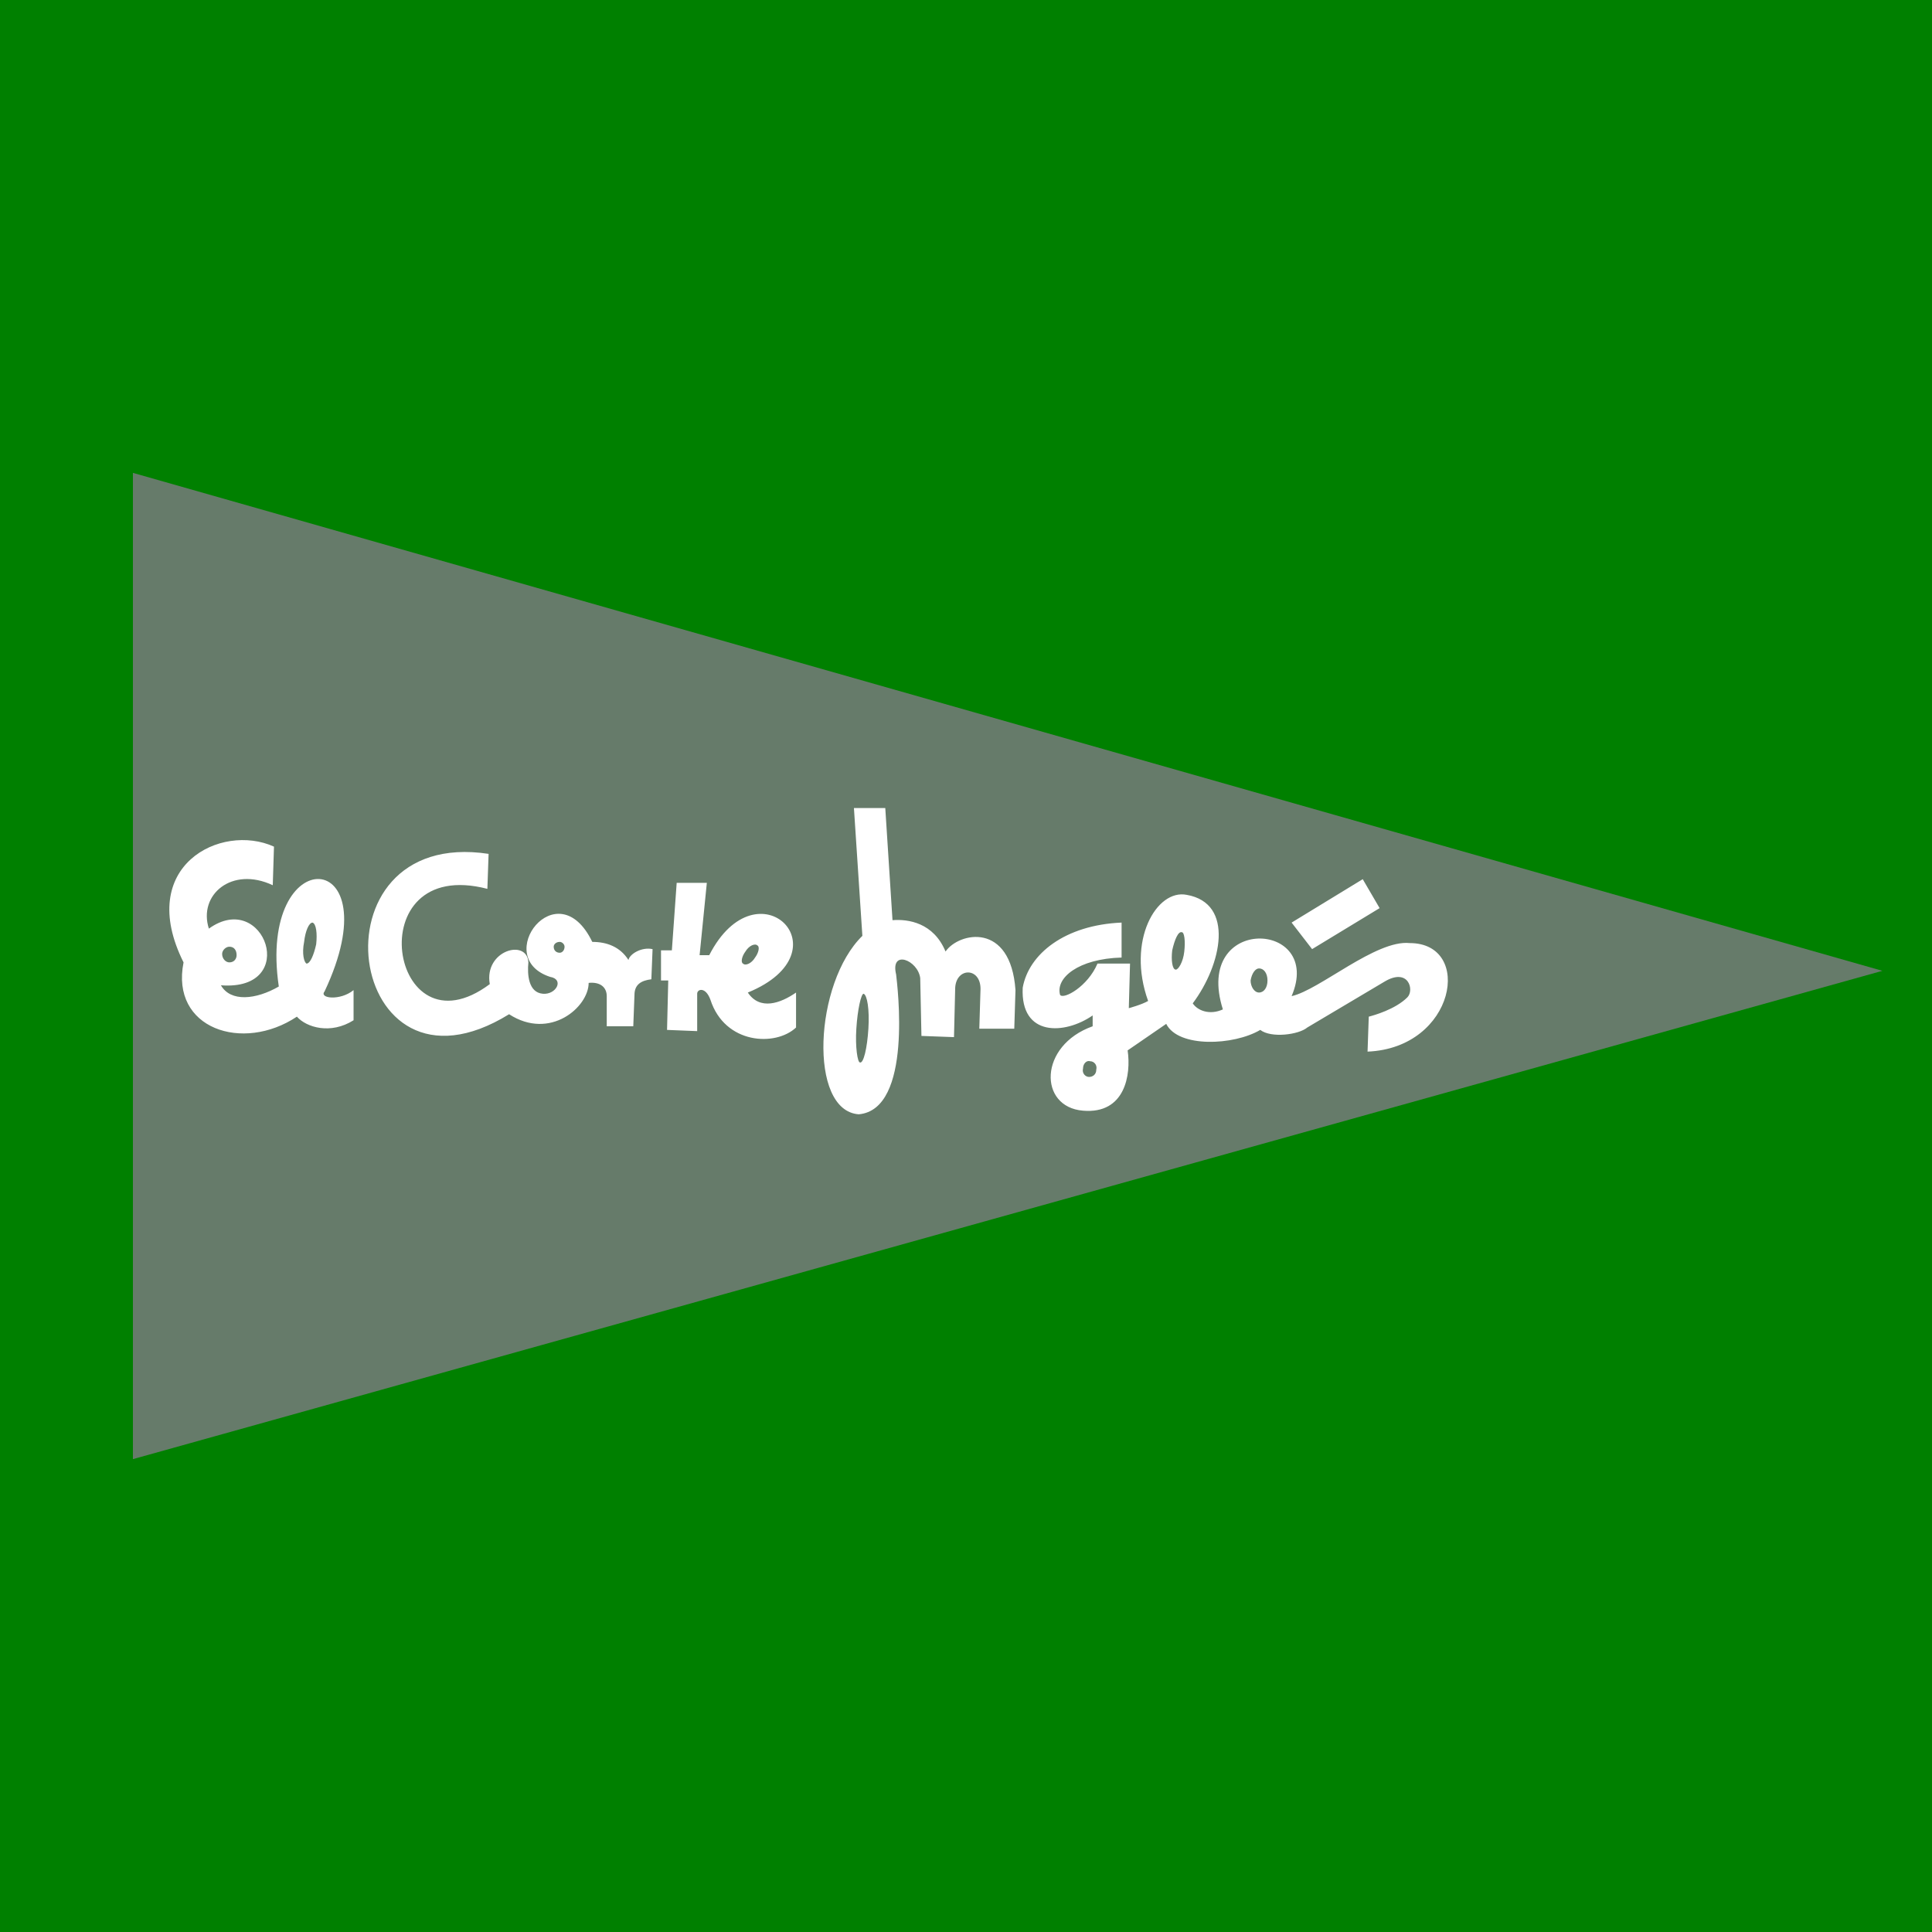
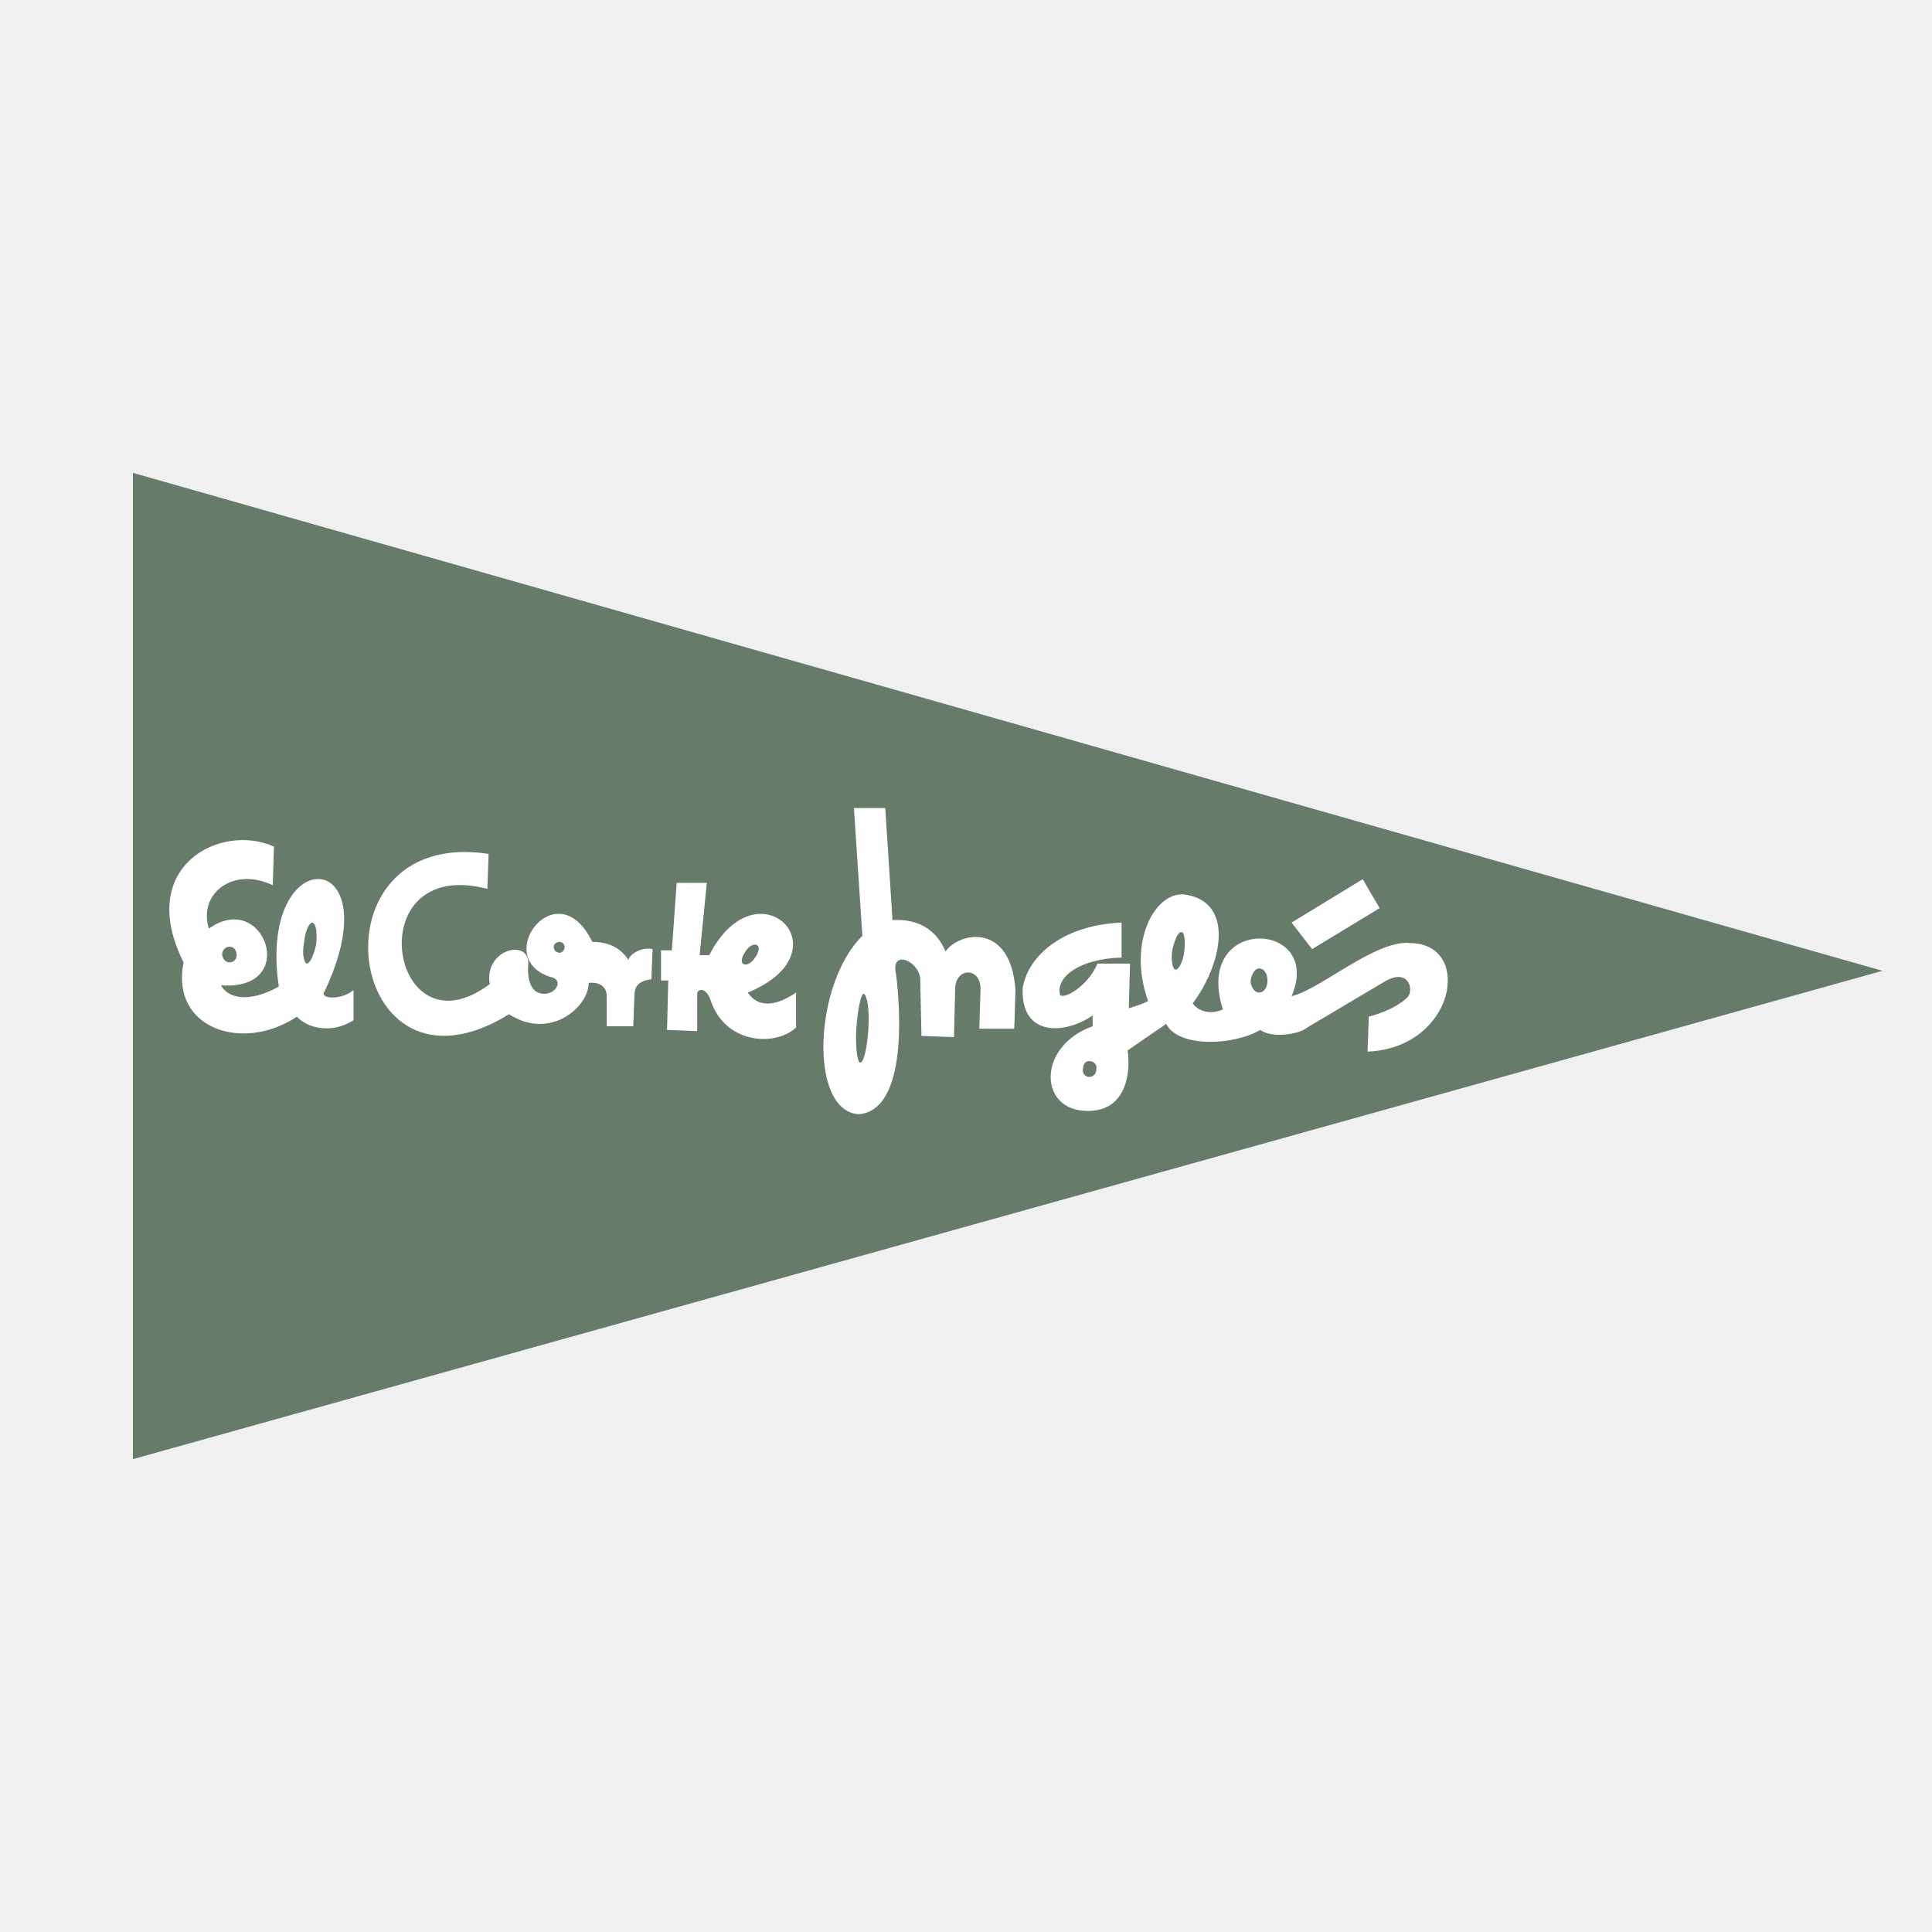
<svg xmlns="http://www.w3.org/2000/svg" width="2500" height="2500" viewBox="0 0 192.756 192.756">
  <g fill-rule="evenodd" clip-rule="evenodd">
-     <path fill="green" d="M0 0h192.756v192.756H0V0z" />
+     <path fill="transparent" d="M0 0h192.756v192.756H0V0z" />
    <path fill="#667b6a" d="M13.26 47.178v98.4l174.547-48.719L13.26 47.178z" />
    <path d="M135.961 87.716l1.684 2.888-6.736 4.09-2.045-2.647 7.097-4.331zm-11.188 10.106c0 .602.361 1.203.842 1.203s.842-.482.842-1.203c0-.723-.361-1.203-.842-1.203-.361 0-.722.481-.842 1.203 0 0 .12-.722 0 0zm-7.82-3.008c-.119.963 0 1.926.361 1.926.242 0 .723-.723.842-1.806.121-1.083 0-1.924-.24-1.924-.359-.12-.721.722-.963 1.804 0 0 .242-1.082 0 0zm-8.9 11.79c-.121.48.24.842.602.842s.721-.24.721-.723c.121-.48-.24-.842-.602-.842-.36-.119-.721.24-.721.723 0 0 0-.483 0 0zm0 4.208c4.209.361 4.811-3.607 4.451-6.014l3.85-2.646c1.203 2.406 6.736 2.166 9.383.602 1.082.842 3.848.48 4.691-.24l7.697-4.572c2.406-1.443 3.008.844 2.287 1.564-1.203 1.203-3.369 1.805-3.85 1.926l-.121 3.488c8.781-.361 10.586-10.828 4.211-10.828-3.369-.36-9.021 4.693-11.789 5.292 3.248-7.578-9.863-8.179-6.857 1.324-1.322.602-2.525.119-3.006-.602 2.887-3.85 4.209-9.985-.602-10.827-3.008-.602-6.016 4.571-3.85 10.586-.602.361-1.926.721-1.926.721l.121-4.45h-3.248c-.963 2.286-3.369 3.608-3.729 3.128-.482-1.684 1.803-3.609 6.135-3.73v-3.488c-5.654.241-9.264 3.128-9.865 6.496-.24 4.932 4.211 4.691 6.979 2.768v1.082c-5.413 1.926-5.413 8.061-.962 8.42zm-22.616-8.179c-.12 1.805.12 3.369.361 3.369.361.119.722-1.443.842-3.369.12-1.924-.12-3.367-.481-3.488-.241 0-.602 1.564-.722 3.488 0 0 .12-1.924 0 0zm-.24-22.013l.842 12.751c-4.812 4.691-5.414 17.441-.362 17.803 5.414-.48 3.85-12.871 3.729-13.953-.602-2.526 2.166-1.444 2.405.361l.121 5.773 3.248.119.12-4.932c.121-2.045 2.527-2.045 2.527.121l-.121 3.969h3.488l.121-3.848c-.482-6.858-5.654-5.775-6.978-3.851-1.203-2.887-3.729-3.248-5.292-3.127l-.721-11.186h-3.127zM74.37 94.935c-.36.481-.481 1.083-.24 1.203.24.24.843 0 1.203-.602.361-.48.48-1.082.241-1.203-.241-.241-.843 0-1.204.602 0 0 .361-.602 0 0zm-6.857-6.857l-.481 6.736h-1.083v3.008h.722l-.12 4.932 3.007.121v-3.73c0-.48.842-.721 1.322.602 1.444 4.451 6.497 4.691 8.542 2.768v-3.488c-1.564 1.082-3.609 1.803-4.812 0 9.985-4.091.963-13.113-3.849-3.73h-.962l.722-7.217h-3.008v-.002zm-12.269 6.376c0 .36.24.602.601.602.241 0 .481-.241.481-.602 0-.24-.24-.481-.481-.481-.361-.001-.601.24-.601.481 0 0 0-.241 0 0zm-6.497-9.263c-18.164-2.767-14.315 26.104 2.045 15.999 4.09 2.646 7.939-.721 7.939-3.127 1.203-.121 1.804.48 1.804 1.322v3.008h2.647l.12-3.127c0-1.082.722-1.443 1.684-1.564l.121-3.007c-1.083-.241-2.286.481-2.406 1.083-.842-1.323-2.166-1.805-3.609-1.805-3.488-7.218-10.104 1.563-4.21 3.489 1.443.24.602 1.805-.722 1.684-1.443-.119-1.564-1.924-1.443-3.127-.121-2.406-4.451-1.204-3.85 2.166-9.984 7.457-13.232-12.873-.241-9.504l.121-3.49zm-18.405 8.781c-.24 1.203 0 2.045.241 2.166.36 0 .722-.842.962-1.924.12-1.083 0-2.046-.361-2.166-.36-.001-.722.842-.842 1.924 0 0 .12-1.082 0 0zm-8.18 1.203c0 .481.361.842.722.842.481 0 .722-.361.722-.722 0-.481-.241-.842-.722-.842-.361.001-.722.361-.722.722 0 0 0-.361 0 0zm-.12 3.128c.962 1.684 3.489 1.443 5.774.121-2.165-14.677 11.428-14.075 4.572.48-.602.723 1.563.963 2.887-.119v3.006c-2.286 1.443-4.692.723-5.654-.359-5.413 3.607-12.631 1.201-11.308-5.414-4.812-9.624 3.729-13.955 9.022-11.549l-.121 3.85c-4.09-1.925-7.458.962-6.375 4.33 5.534-3.97 9.142 6.255 1.203 5.654z" fill="#fff" />
  </g>
</svg>
